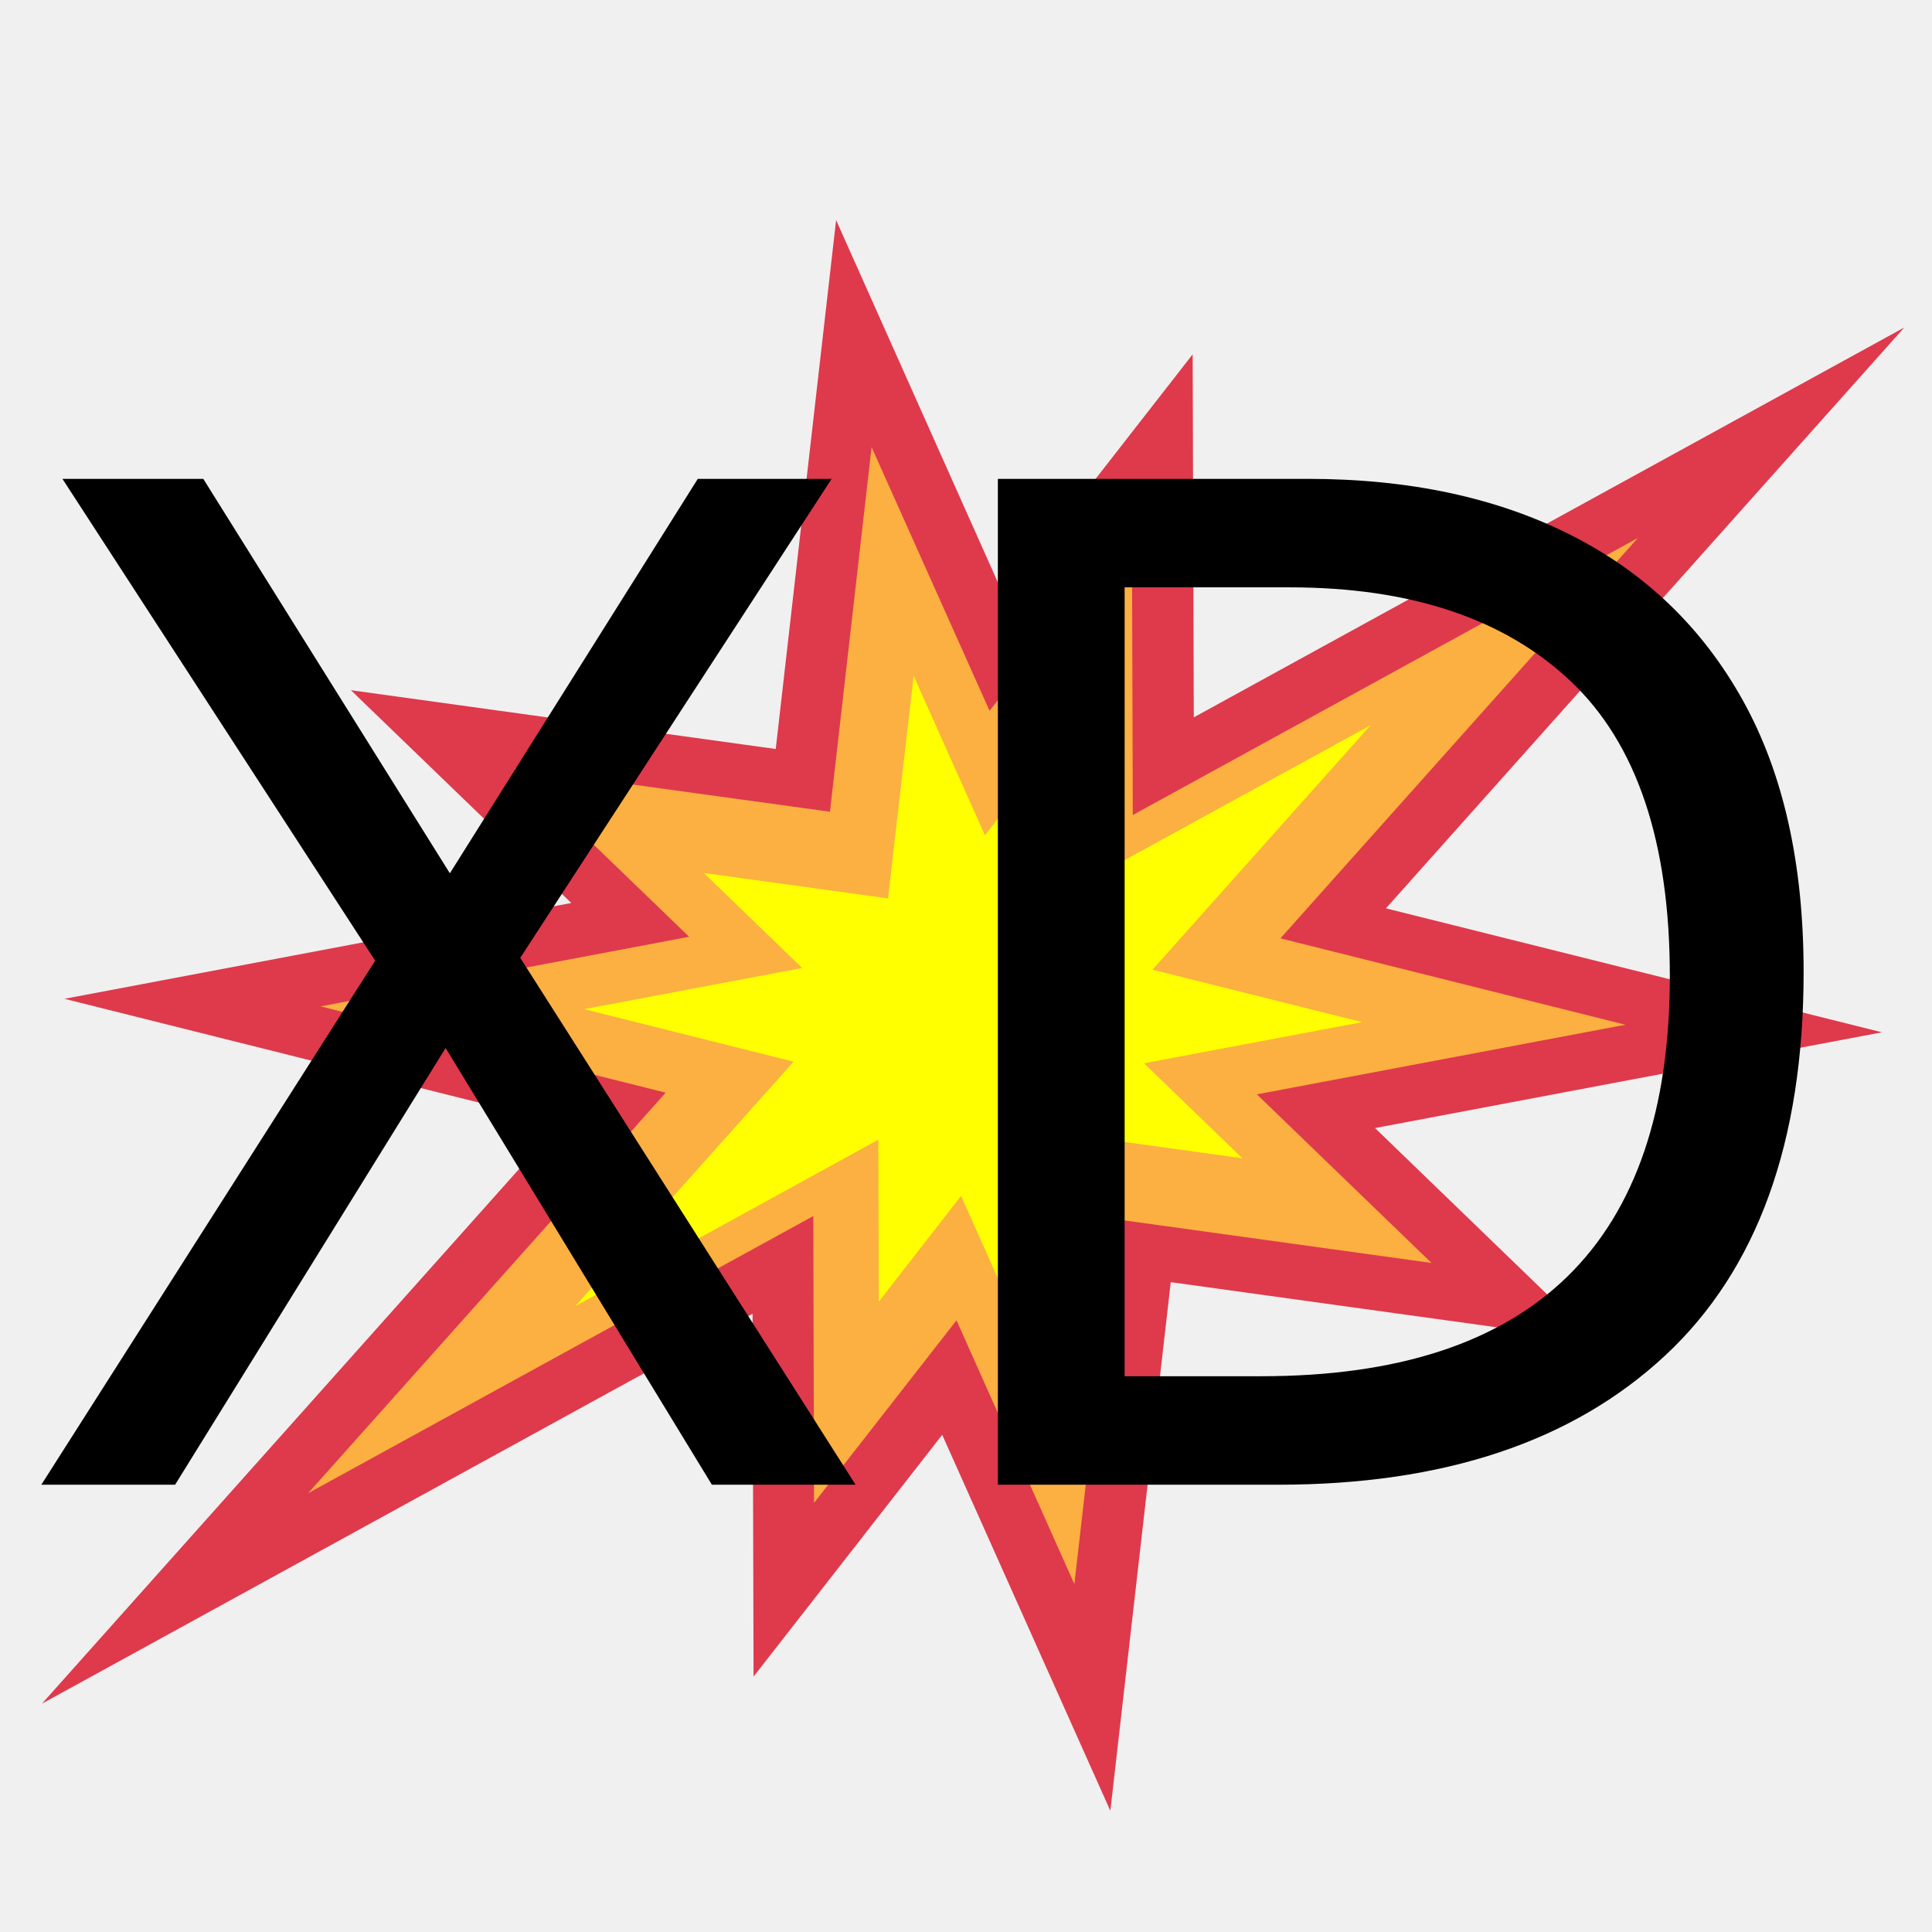
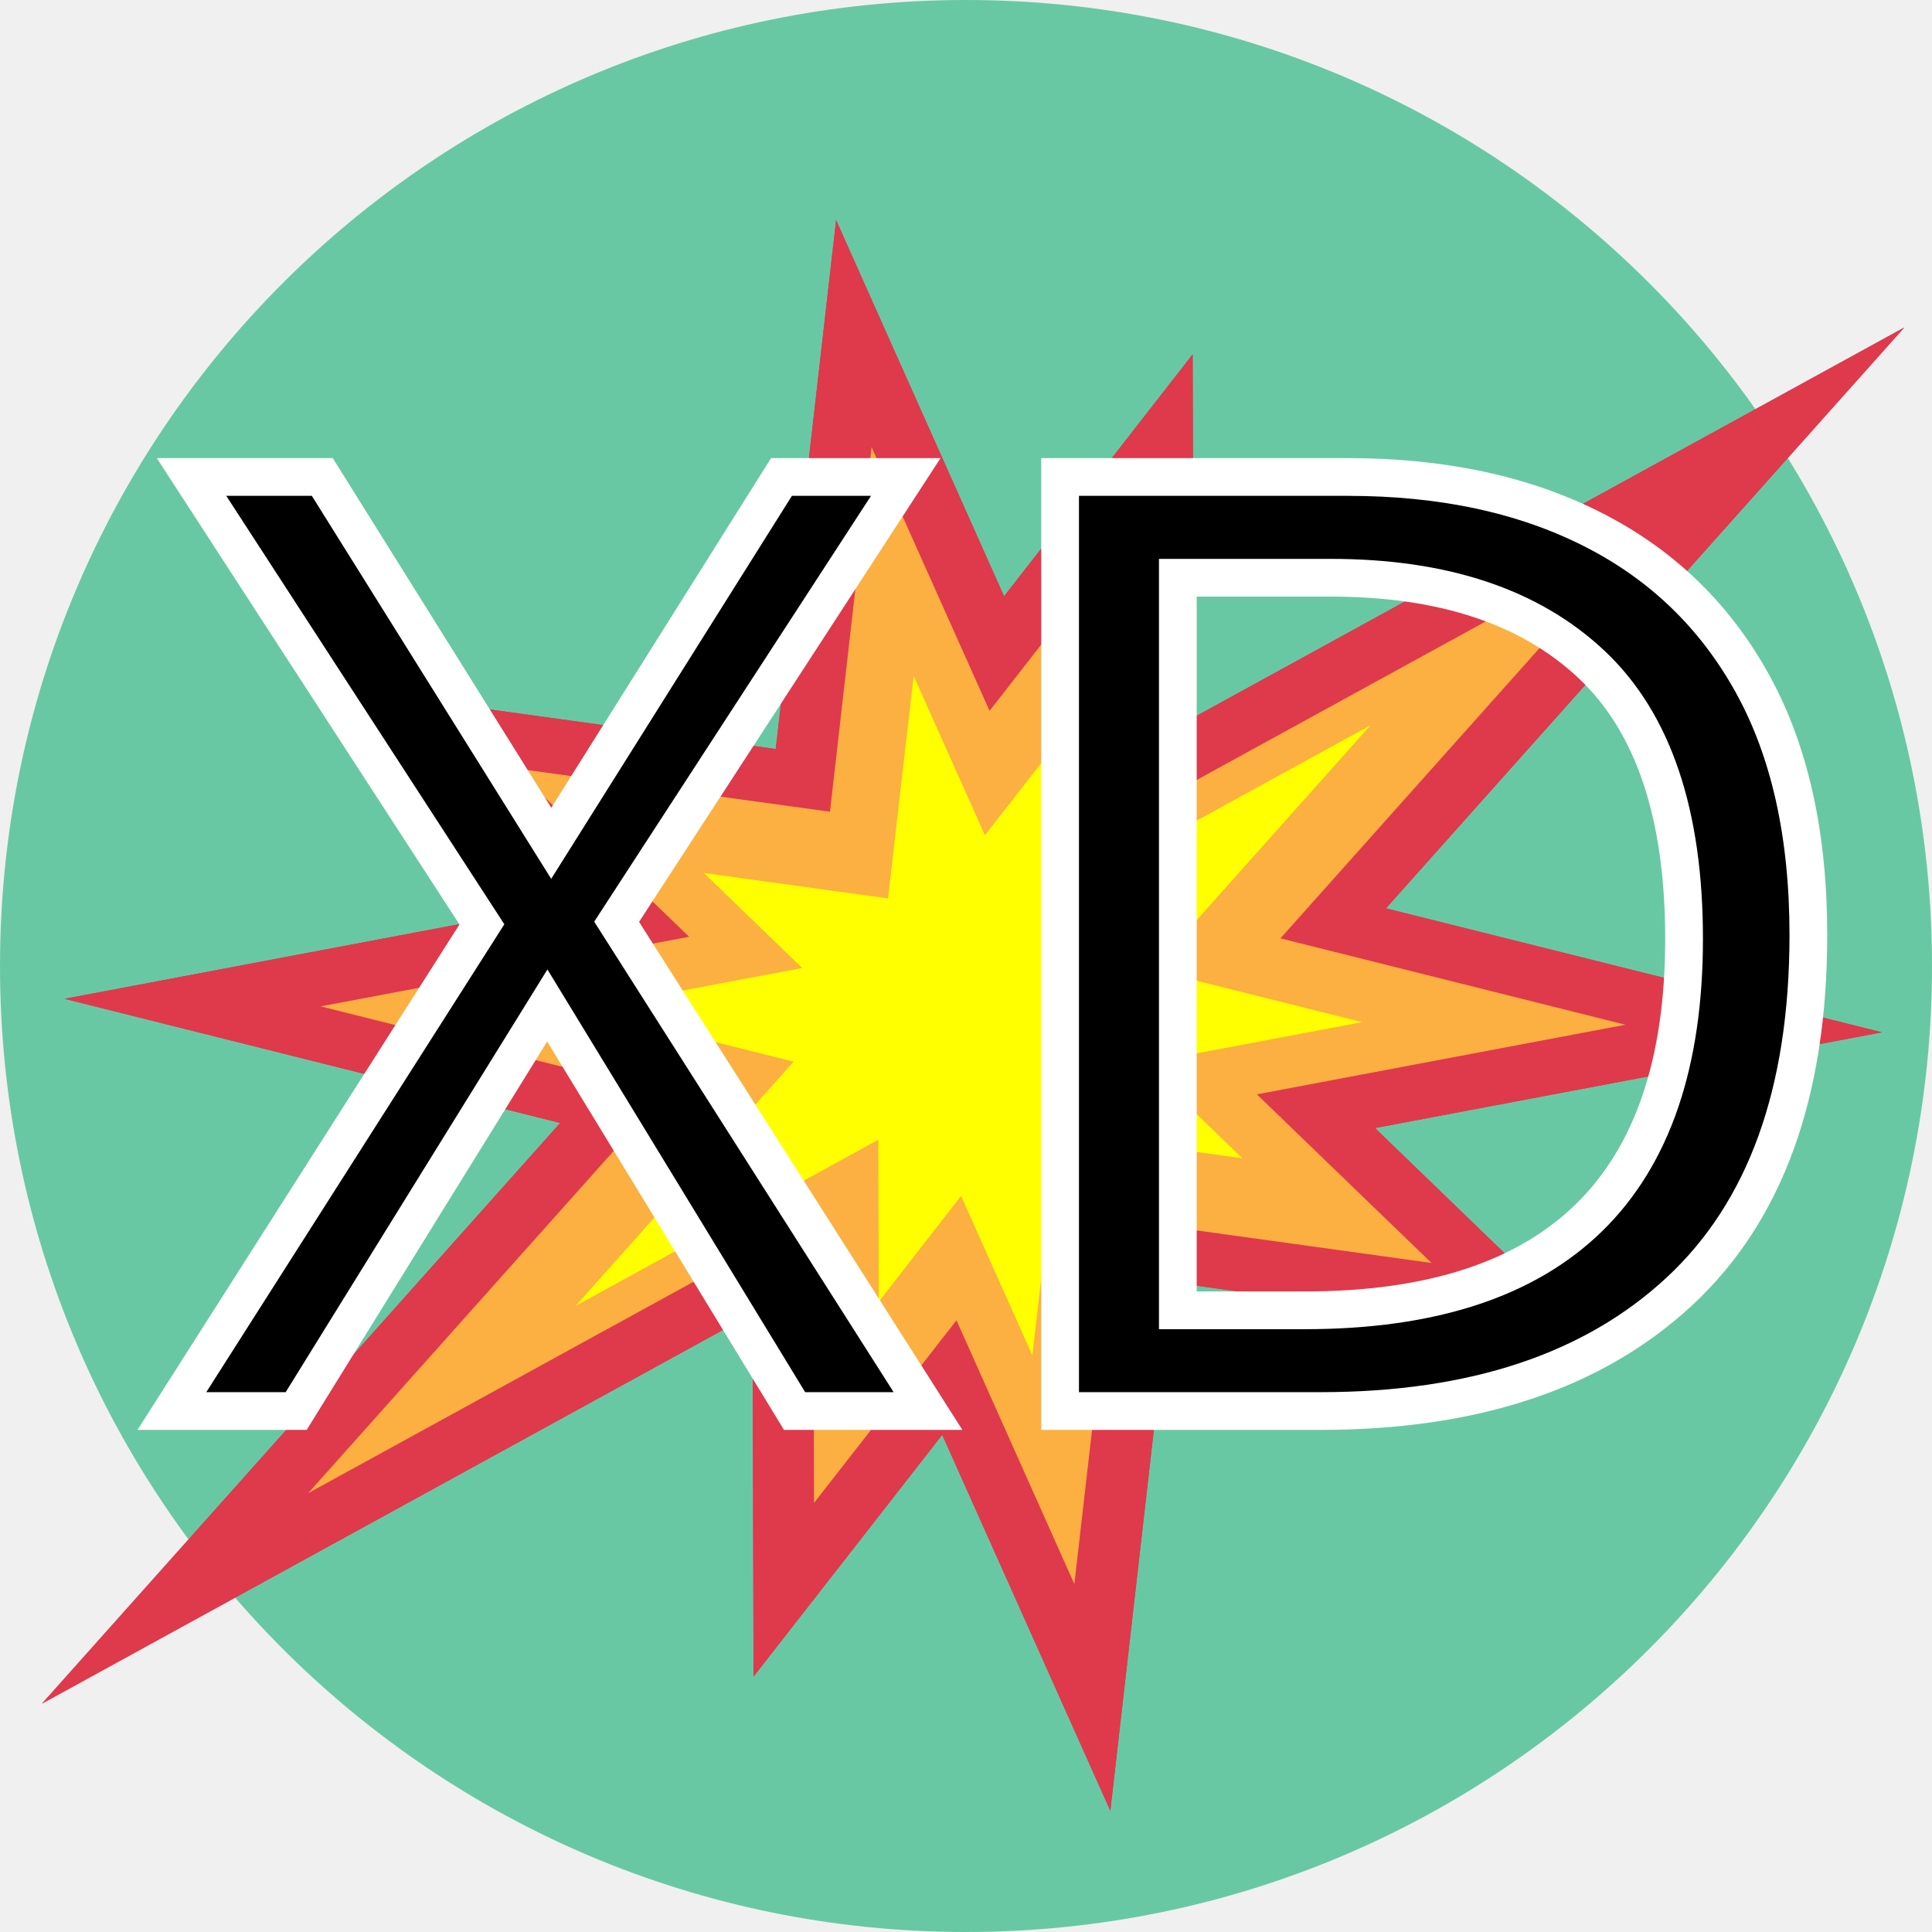
- <svg xmlns="http://www.w3.org/2000/svg" viewBox="0 0 512 512" enable-background="new 0 0 64 64" version="1.1" id="svg8" width="512" height="512">
-   <defs id="defs12" />
+ <svg xmlns="http://www.w3.org/2000/svg" xmlns:xlink="http://www.w3.org/1999/xlink" viewBox="0 0 512 512" enable-background="new 0 0 64 64" version="1.1" id="svg8" width="512" height="512">
+   <defs id="defs12">
+     <linearGradient id="linearGradient4579">
+       <stop style="stop-color:#000000;stop-opacity:1;" offset="0" id="stop4575" />
+       <stop style="stop-color:#000000;stop-opacity:0;" offset="1" id="stop4577" />
+     </linearGradient>
+     <linearGradient xlink:href="#linearGradient4579" id="linearGradient4585" x1="18.288" y1="262.984" x2="489.857" y2="262.984" gradientUnits="userSpaceOnUse" />
+   </defs>
+   <circle style="fill:#69c8a4;fill-opacity:1;stroke:none;stroke-width:13.9;stroke-miterlimit:4;stroke-dasharray:none;stroke-opacity:1" id="path6150" cx="256" cy="256" r="256" />
+   <path d="m 504.629,86.823 -137.341,153.896 131.448,32.854 -134.34,25.372 58.388,56.421 -112.525,-15.582 -16.007,140.087 -44.556,-99.627 -49.995,64.073 -0.262,-96.164 L 11.114,451.49 148.455,297.594 17.085,264.694 151.402,239.299 92.991,182.909 205.578,198.492 221.577,58.327 266.087,158.016 316.066,93.904 316.367,190.106 504.652,86.792 m -171.561,203.219 97.668,-18.444 -91.427,-22.895 94.713,-106.099 -133.839,73.415 -0.231,-75.999 -37.73,48.39 -31.265,-69.889 -11.031,96.626 -83.605,-11.517 46.284,44.657 -97.66,18.444 91.458,22.864 -94.76,106.146 133.87,-73.446 0.185,76.03 37.76,-48.39 31.234,69.889 11.101,-96.673 83.551,11.579 -46.284,-44.68" id="path6-9" style="fill:#df394c;stroke:none;stroke-width:10.4;stroke-miterlimit:4;stroke-dasharray:none;stroke-opacity:1" />
  <path d="m 308.229,203.066 -0.309,-86.081 -43.77,56.236 -37.899,-84.77 -13.5,118.388 -98.084,-13.561 52.34,50.55 L 50.988,265.727 162.394,293.637 46.375,423.627 207.452,335.239 l 0.231,86.097 43.901,-56.266 37.892,84.778 13.492,-118.388 98.03,13.569 L 348.674,294.486 464.693,272.578 353.302,244.714 469.322,114.709 Z" id="path2" style="fill:#fbb041;stroke-width:7.714" />
  <path d="m 282.981,236.206 -0.139,-42.852 -21.823,28.002 -18.892,-42.242 -6.788,58.974 -48.822,-6.742 26.066,25.186 -57.778,10.908 55.51,13.916 -57.832,64.767 80.273,-44.078 0.139,42.921 21.8,-28.033 18.899,42.289 6.804,-59.02 48.853,6.758 -26.066,-25.171 57.809,-10.908 -55.572,-13.901 57.809,-64.79 z" id="path4" style="fill:#ffff00;stroke-width:7.714" />
-   <path d="m 504.629,86.823 -137.341,153.896 131.448,32.854 -134.34,25.372 58.388,56.421 -112.525,-15.582 -16.007,140.087 -44.556,-99.627 -49.995,64.073 -0.262,-96.164 L 11.114,451.49 148.455,297.594 17.085,264.694 151.402,239.299 92.991,182.909 205.578,198.492 221.577,58.327 266.087,158.016 316.066,93.904 316.367,190.106 504.652,86.792 m -171.561,203.219 97.668,-18.444 -91.427,-22.895 94.713,-106.099 -133.839,73.415 -0.231,-75.999 -37.73,48.39 -31.265,-69.889 -11.031,96.626 -83.605,-11.517 46.284,44.657 -97.66,18.444 91.458,22.864 -94.76,106.146 133.87,-73.446 0.185,76.03 37.76,-48.39 31.234,69.889 11.101,-96.673 83.551,11.579 -46.284,-44.68" id="path6" style="fill:#df394c;stroke-width:7.714" />
+   <path d="m 504.629,86.823 -137.341,153.896 131.448,32.854 -134.34,25.372 58.388,56.421 -112.525,-15.582 -16.007,140.087 -44.556,-99.627 -49.995,64.073 -0.262,-96.164 L 11.114,451.49 148.455,297.594 17.085,264.694 151.402,239.299 92.991,182.909 205.578,198.492 221.577,58.327 266.087,158.016 316.066,93.904 316.367,190.106 504.652,86.792 m -171.561,203.219 97.668,-18.444 -91.427,-22.895 94.713,-106.099 -133.839,73.415 -0.231,-75.999 -37.73,48.39 -31.265,-69.889 -11.031,96.626 -83.605,-11.517 46.284,44.657 -97.66,18.444 91.458,22.864 -94.76,106.146 133.87,-73.446 0.185,76.03 37.76,-48.39 31.234,69.889 11.101,-96.673 83.551,11.579 -46.284,-44.68" id="path6" style="fill:#df394c;stroke:none;stroke-opacity:1;stroke-width:10.4;stroke-miterlimit:4;stroke-dasharray:none" />
  <text xml:space="preserve" style="font-style:normal;font-weight:normal;font-size:40px;line-height:1.25;font-family:sans-serif;letter-spacing:0px;word-spacing:0px;fill:#000000;fill-opacity:1;stroke:none" x="14.373" y="487.864" id="text3723">
    <tspan id="tspan3721" x="14.373" y="523.255" />
  </text>
-   <text xml:space="preserve" style="font-style:normal;font-variant:normal;font-weight:normal;font-stretch:normal;font-size:373.333px;line-height:1.25;font-family:Quicksand;-inkscape-font-specification:'Quicksand, Normal';font-variant-ligatures:normal;font-variant-caps:normal;font-variant-numeric:normal;font-feature-settings:normal;text-align:start;letter-spacing:0px;word-spacing:0px;writing-mode:lr-tb;text-anchor:start;fill:#000000;fill-opacity:1;stroke:none;stroke-width:7.714" x="9.452" y="393.464" id="text3731">
-     <tspan id="tspan3729" x="9.452" y="393.464" style="font-style:normal;font-variant:normal;font-weight:normal;font-stretch:normal;font-size:373.333px;font-family:Quicksand;-inkscape-font-specification:'Quicksand, Normal';font-variant-ligatures:normal;font-variant-caps:normal;font-variant-numeric:normal;font-feature-settings:normal;text-align:start;writing-mode:lr-tb;text-anchor:start;stroke-width:7.714">XD</tspan>
+   <text xml:space="preserve" style="font-style:normal;font-variant:normal;font-weight:normal;font-stretch:normal;font-size:346.667px;line-height:1.25;font-family:Quicksand;-inkscape-font-specification:'Quicksand, Normal';font-variant-ligatures:normal;font-variant-caps:normal;font-variant-numeric:normal;font-feature-settings:normal;text-align:start;letter-spacing:0px;word-spacing:0px;writing-mode:lr-tb;text-anchor:start;fill:#000000;fill-opacity:1;stroke:#ffffff;stroke-width:10;stroke-miterlimit:4;stroke-dasharray:none;stroke-opacity:1" x="44.164" y="373.939" id="text3731">
+     <tspan id="tspan3729" x="44.164" y="373.939" style="font-style:normal;font-variant:normal;font-weight:normal;font-stretch:normal;font-size:346.667px;font-family:Quicksand;-inkscape-font-specification:'Quicksand, Normal';font-variant-ligatures:normal;font-variant-caps:normal;font-variant-numeric:normal;font-feature-settings:normal;text-align:start;writing-mode:lr-tb;text-anchor:start;stroke:#ffffff;stroke-width:10;stroke-miterlimit:4;stroke-dasharray:none;stroke-opacity:1">XD</tspan>
  </text>
</svg>
